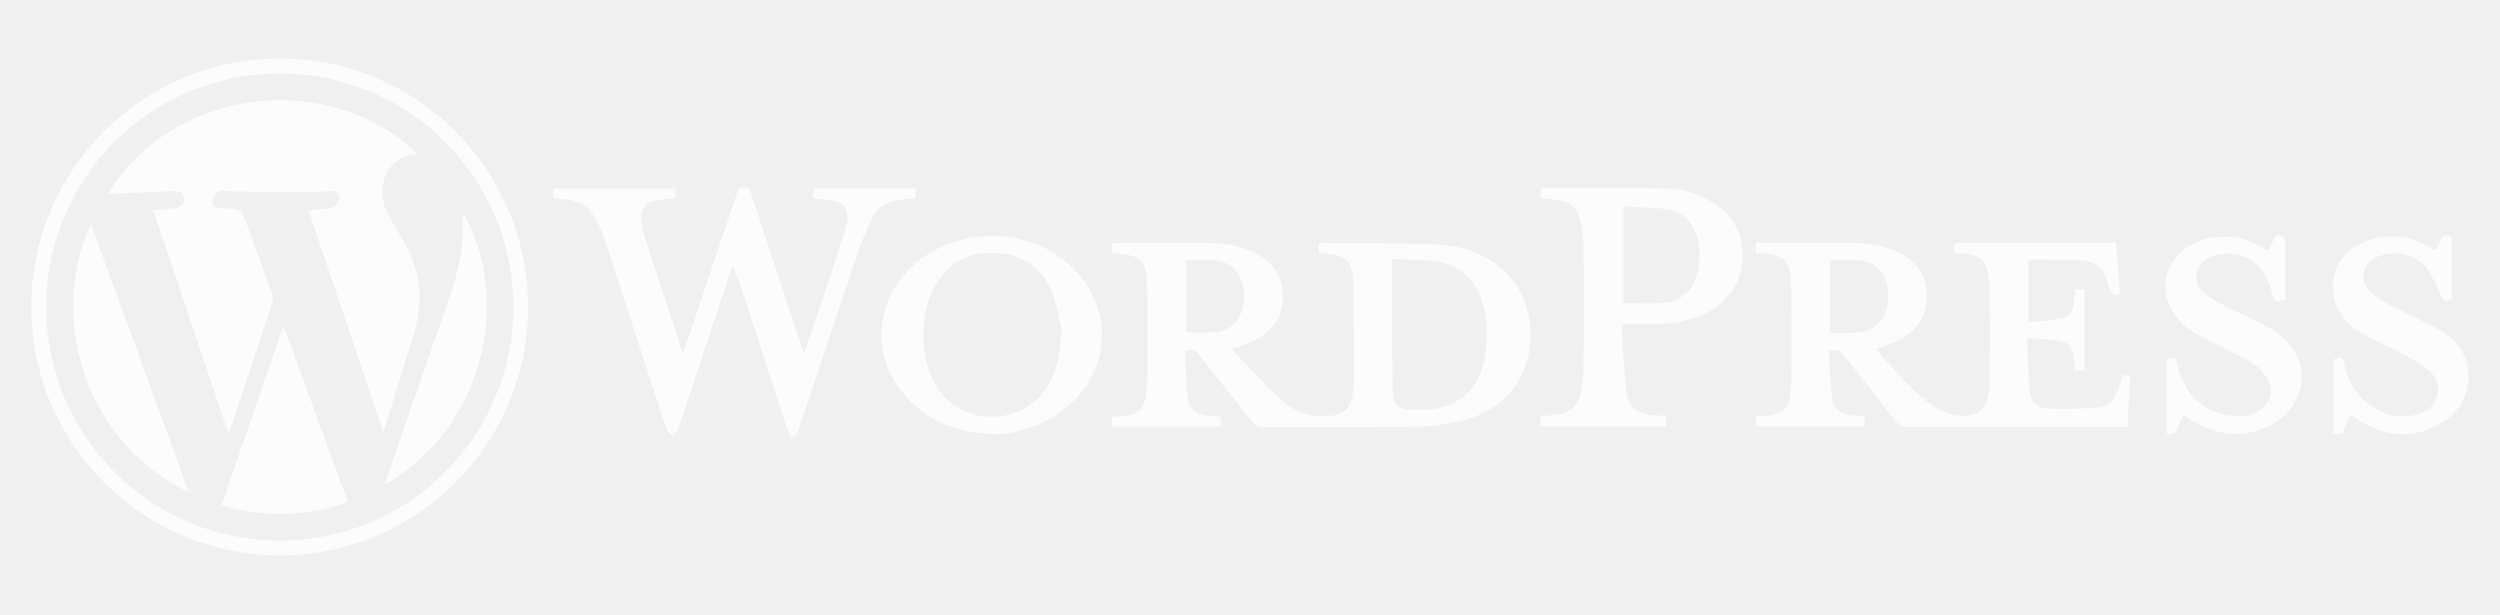
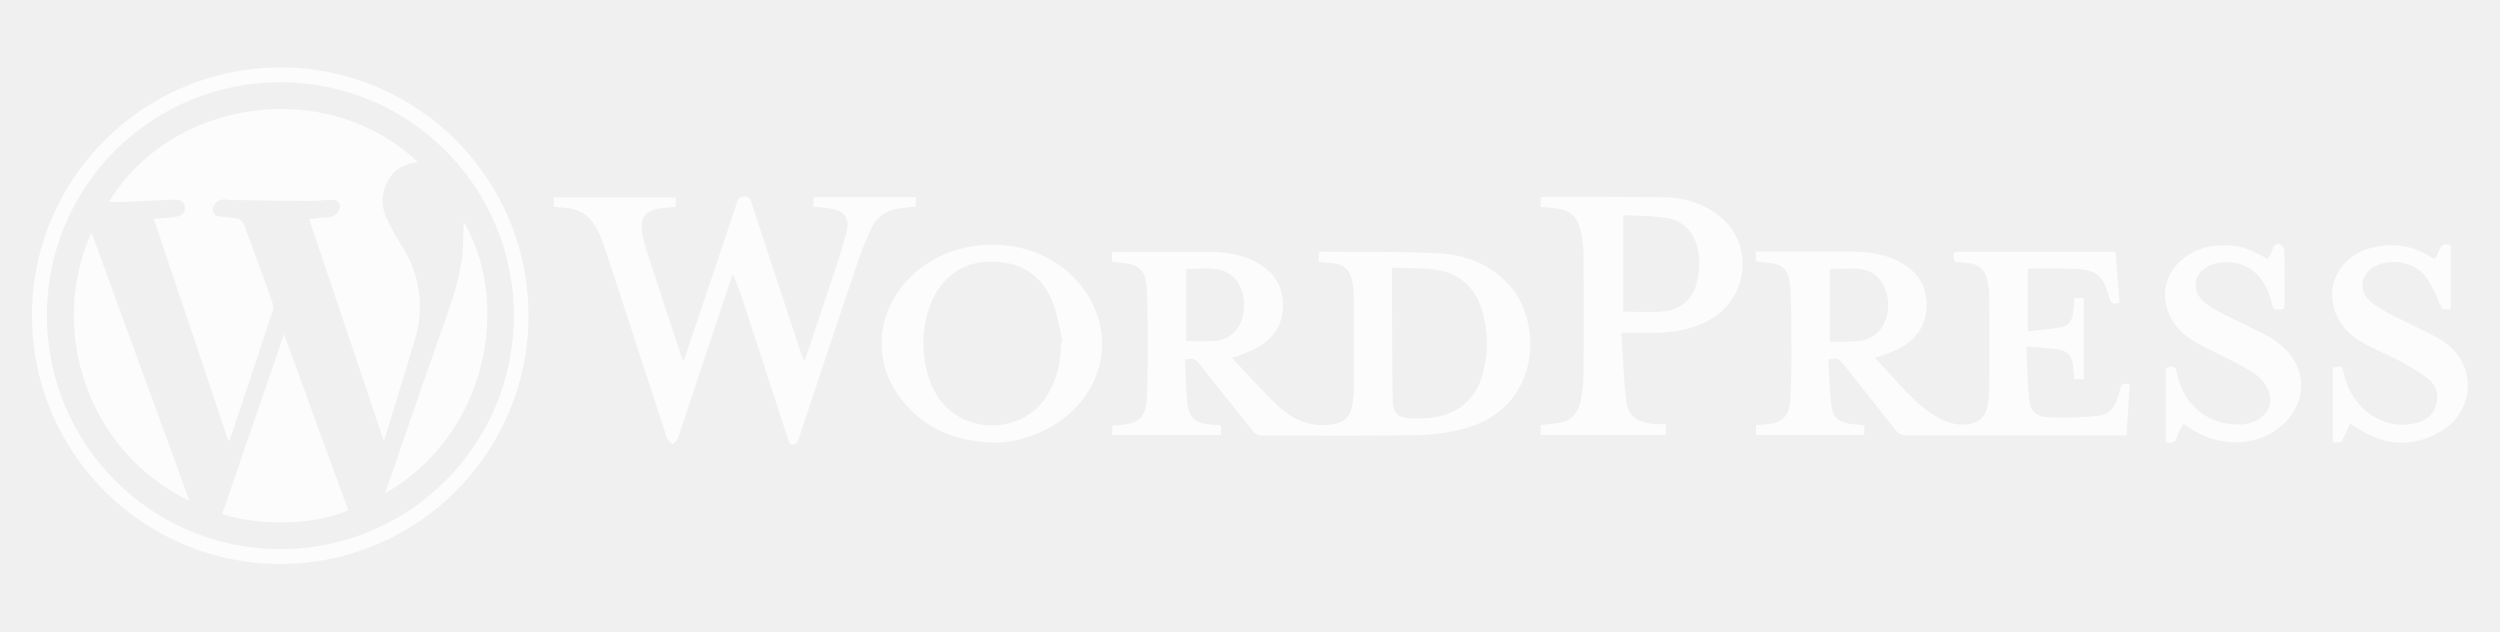
- <svg xmlns="http://www.w3.org/2000/svg" viewBox="0 0 800 196.49">
+ <svg xmlns="http://www.w3.org/2000/svg" viewBox="0 0 800.47 202.14">
  <defs>
    <style>.cls-1{opacity:0.8;}.cls-2{fill:#fff;}.cls-3{fill:none;}</style>
  </defs>
  <g id="Layer_2" data-name="Layer 2">
    <g id="Layer_1-2" data-name="Layer 1">
      <g class="cls-1">
-         <path class="cls-2" d="M379.23,112.37c.22,4.72.21,9.49.76,14.2.51,4.42,2.74,6.15,7.2,6.52l3.53.27v3.11H355.9v-3.05c1.77-.18,3.5-.23,5.16-.57,3.82-.78,5.64-3.13,5.88-7.91.25-5.07.31-10.16.31-15.24,0-6.41,0-12.83-.25-19.23-.26-6.93-2.17-8.77-9-9.3-.69-.06-1.37-.17-2.11-.26-.05-.51-.13-.89-.13-1.26,0-.54.06-1.08.11-1.8.82,0,1.58-.1,2.34-.1,9.31,0,18.61,0,27.92,0,4.95,0,9.84.53,14.41,2.63,5.91,2.72,9.75,7,10,13.77.29,7-3.22,11.73-9.18,14.81a68.3,68.3,0,0,1-7,2.71s-.06.18,0,.25c4.9,5.15,9.62,10.5,14.8,15.35,4.59,4.3,10.15,6.64,16.71,5.81,4.06-.5,6.11-2.14,6.84-6.15a34,34,0,0,0,.55-6.05q0-15-.09-30a19.4,19.4,0,0,0-.46-3.71c-.77-3.68-2.64-5.37-6.37-5.81-1.39-.16-2.79-.21-4.32-.33V77.91a6,6,0,0,1,1-.15c12.36.12,24.73-.09,37.06.5,9.12.44,17.4,3.65,23.58,10.91,9.88,11.6,9.61,38.13-14.43,45.08a65.06,65.06,0,0,1-16.63,2.27c-16.11.29-32.22.08-48.33.14A4,4,0,0,1,400.7,135c-5.61-7.13-11.33-14.17-16.92-21.31C382.66,112.22,381.53,111.58,379.23,112.37Zm66.24-29.49c0,4.63,0,8.76,0,12.88,0,9.92,0,19.83.21,29.75.07,3.94,1.79,5.48,5.67,5.63,1.64.06,3.29.05,4.92,0,9.88-.59,16.36-5.88,18.53-15.23a37.83,37.83,0,0,0,0-17.64c-2-8.24-7.05-13.52-15.62-14.66C454.82,83,450.35,83.1,445.47,82.88Zm-65.88.39v23.09a87.63,87.63,0,0,0,9.47-.06c5.51-.61,8.87-4.92,9.05-11,.17-6.3-3.13-11.15-8.63-11.91C386.29,82.91,383,83.27,379.59,83.27Z" />
-         <path class="cls-2" d="M664,92.62h3v26h-3c-.14-1.39-.27-2.84-.43-4.29-.34-3.1-1.65-4.79-4.71-5.27s-6.47-.61-10.24-.93c.3,6,.35,11.55.92,17,.38,3.61,2.2,5.45,5.84,5.62a116.76,116.76,0,0,0,15.87-.38c4.76-.42,6.38-4.16,7.35-8.27.51-2.15.59-2.13,3.14-2-.34,5.4-.69,10.81-1,16.49H678q-33.78,0-67.56,0a4.25,4.25,0,0,1-3.74-1.79c-5.59-7.13-11.31-14.17-16.91-21.31-1.13-1.43-2.31-2-4.6-1.17.34,5,.43,10.26,1.12,15.39.45,3.33,2.76,4.86,6.31,5.25,1.32.15,2.64.21,4.1.32v3.15H562v-3.13l3.22-.26c5.06-.39,7.38-2.52,7.72-7.63s.4-10,.4-15c0-6.8,0-13.61-.31-20.4s-2.2-8.4-8.89-8.91c-.69,0-1.38-.15-2.2-.24V77.74h2.26c9.39,0,18.77,0,28.16,0,4.87,0,9.67.54,14.18,2.59,6.11,2.78,10,7.22,10.11,14.2s-3.56,11.62-9.55,14.59a72,72,0,0,1-7,2.6c5.87,6,10.82,12.84,17.8,17.62,3.31,2.28,6.93,4,11.12,3.7s6.57-2.32,7.24-6.57a33.7,33.7,0,0,0,.46-4.9c0-9.62.06-19.24,0-28.86a28.42,28.42,0,0,0-.65-5.81c-.77-3.56-2.68-5.17-6.31-5.59-1.38-.16-2.78-.22-4.11-.32-.73-3.08-.6-3.27,2.31-3.27h49.17c.43,5.5.85,10.9,1.27,16.35-1.82.59-2.76.4-3.29-1.66-1.88-7.26-4.15-9-11.68-9.24-4.46-.13-8.92-.08-13.37-.1a7.08,7.08,0,0,0-1,.15v20c3.75-.45,7.38-.7,10.93-1.39,2.31-.45,3.33-2.43,3.58-4.71C663.72,95.66,663.82,94.2,664,92.62ZM585.65,83.3v23.18c.75.06,1.36.16,2,.15,2.49-.07,5,0,7.47-.3,5.56-.7,9-5,9.18-11.19.2-6-3.18-11-8.54-11.75C592.46,82.91,589.08,83.3,585.65,83.3Z" />
-         <path class="cls-2" d="M177.09,63.38v-3h39v3c-1.88.21-3.74.32-5.57.63-4.1.69-5.77,3-5.23,7.11a23.37,23.37,0,0,0,.52,2.75c.32,1.29.69,2.56,1.1,3.82,3.8,11.56,7.6,23.12,11.6,35.27.48-1.17.79-1.83,1-2.52q8.06-24,16.1-47.94c.42-1.24.62-2.43,2.53-2.43s2,1.33,2.44,2.53Q248.4,86.27,256.19,110c.29.87.65,1.72,1.15,3.05,2.72-8.07,5.33-15.65,7.83-23.26,2-6,4.06-12,5.68-18.07,1.24-4.67-.75-7.11-5.54-7.75-1.62-.21-3.25-.35-5.05-.54V60.31H293v3.06c-1.5.16-3.11.37-4.71.52-4.22.38-7.51,2.35-9.35,6.15a95.14,95.14,0,0,0-4.5,11c-6.34,18.79-12.56,37.61-18.86,56.41-.24.74-.68,1.73-1.29,2-1.53.61-1.91-.67-2.29-1.83q-6.57-20.27-13.17-40.52A124.34,124.34,0,0,0,234.42,85c-.28.77-.56,1.55-.82,2.33q-8.29,25-16.62,50c-.29.85-1.21,1.5-1.83,2.24-.63-.72-1.56-1.35-1.84-2.19-6.53-19.87-13-39.77-19.46-59.65a61.24,61.24,0,0,0-2.49-6.31c-2.06-4.57-5.45-7.34-10.62-7.62C179.58,63.7,178.43,63.53,177.09,63.38Z" />
-         <path class="cls-2" d="M10,98.29a79.5,79.5,0,1,1,79.57,79.45A79.61,79.61,0,0,1,10,98.29Zm4.79,0A74.75,74.75,0,1,0,89.62,23.51,74.62,74.62,0,0,0,14.79,98.28Z" />
-         <path class="cls-2" d="M518.91,103.74c.51,7.59.69,14.91,1.61,22.14.59,4.62,3.62,6.57,8.91,7.08,1.16.12,2.33,0,3.72,0v3.47H493v-3.16c1.84-.21,3.67-.39,5.5-.62a8,8,0,0,0,7.26-6.89,42.88,42.88,0,0,0,1-8.13q.15-19.34,0-38.69a38,38,0,0,0-.78-7.21c-1.07-5.38-3.2-7.24-8.65-7.91-1.38-.17-2.78-.29-4.32-.45v-3a9.61,9.61,0,0,1,1.46-.19c12.82,0,25.64,0,38.46.16a28.79,28.79,0,0,1,15.71,4.77c13.13,8.72,11.78,27.75-2.45,35-5.5,2.82-11.43,3.56-17.5,3.63C525.68,103.77,522.65,103.74,518.91,103.74Zm.6-6.79c4.41,0,8.71.33,12.94-.08a11.55,11.55,0,0,0,10.53-9,26.08,26.08,0,0,0,.8-8.31c-.37-6.38-4.13-11.43-9.83-12.48-4.68-.87-9.55-.7-14.44-1Z" />
-         <path class="cls-2" d="M317.91,138.91c-12-.4-21.59-4.27-28.85-13-9.52-11.4-9.32-26.7.32-38,13.16-15.41,38.81-16.68,53.44-2.65,14.36,13.77,12.75,35.14-3.52,46.63C332.89,136.46,324.61,139.06,317.91,138.91ZM339.44,107l.63-.15c-1.05-4.28-1.66-8.74-3.23-12.82-3-7.78-8.88-12.32-17.32-13-7.77-.66-14.32,1.79-19,8.33-6.78,9.5-6.79,25.89-.07,35.46,8.19,11.66,26.61,11.34,34.36-.63A30.68,30.68,0,0,0,339.44,107Z" />
-         <path class="cls-2" d="M698.91,132.88a17.12,17.12,0,0,0-2,3.82c-.48,2.15-1.64,2.57-3.71,2V115c2.84-.84,3-.75,3.63,2.09,2.32,10.29,10.4,16.53,20.67,16,6.18-.34,10.47-5.08,8.8-10.26a12.2,12.2,0,0,0-4.2-5.66c-2.85-2.12-6.19-3.6-9.35-5.28-3.92-2.09-8.14-3.73-11.78-6.22-9.46-6.47-10.71-18.17-3-25a19.16,19.16,0,0,1,11.71-4.8c6.23-.41,9.47.5,16.1,4.39A17.47,17.47,0,0,0,727.44,77a1.82,1.82,0,0,1,2.61-1.46,2.55,2.55,0,0,1,1.18,2c.08,5.86,0,11.72,0,17.58a4.07,4.07,0,0,1-.18.87c-3.24.68-3.24.68-4-2.27-2.33-9.06-8.42-13.57-16.77-12.42-3.66.5-6.71,2.82-7.3,5.72-.72,3.56,1.06,6,3.84,7.9a42.62,42.62,0,0,0,4.85,2.83c4.46,2.24,9,4.3,13.43,6.63a27.18,27.18,0,0,1,5.93,4.11c7.4,7,7.36,17.22.07,24.29-7.09,6.87-18.66,8-28.08,2.73C701.76,134.78,700.54,133.92,698.91,132.88Z" />
-         <path class="cls-2" d="M752.28,132.78l-2.87,6h-2.76V115c3-.73,3-.73,3.69,2.22,2.45,11.06,12.94,18.1,23,15.45,3.15-.82,5.58-2.56,6.46-5.8a7.69,7.69,0,0,0-2.86-8.59,63.93,63.93,0,0,0-8.71-5.41c-3.71-2-7.65-3.56-11.34-5.58-5.37-2.94-9.37-7.16-10.25-13.47-1.17-8.4,4.4-15.56,13.4-17.49A23,23,0,0,1,778.91,80c2.43-.83,1.1-6,5.57-4.3V96.18H781.8c-1.74-3.58-2.95-7.09-5-10-3.32-4.8-10.54-6.4-15.84-4.06-5.49,2.42-6.41,8.26-1.72,12a43,43,0,0,0,7,4.2c4.37,2.26,8.87,4.26,13.22,6.56,5.1,2.7,9,6.59,10.18,12.45A16.92,16.92,0,0,1,781.75,135c-9,5.6-18.06,5-26.94-.5C754.09,134,753.4,133.54,752.28,132.78Z" />
-         <path class="cls-2" d="M49,67.26c2.43-.2,4.45-.31,6.45-.55,2.55-.31,3.79-1.45,3.5-3.2-.37-2.2-2-2.5-3.87-2.4-5.85.31-11.71.56-17.57.8-.91,0-1.83-.1-2.86-.17,20.62-33.45,70.11-40,99-12.55-5.88.48-9.54,3.59-11,9.17a13,13,0,0,0,1,8.92,58.7,58.7,0,0,0,4.11,7.61,35.88,35.88,0,0,1,4.65,31.77c-3.15,10.37-6.33,20.73-9.71,31.8L98.78,67.4c1.3-.17,2.41-.34,3.52-.47,1.39-.16,2.94,0,4.14-.55a4.24,4.24,0,0,0,2.18-2.77c.17-1.52-1-2.58-2.73-2.5-2.57.12-5.15.45-7.72.44-8.2,0-16.4-.22-24.6-.34-1.09,0-2.33-.4-3.24,0A4.48,4.48,0,0,0,68,63.58a2.15,2.15,0,0,0,2,2.87c1.93.3,3.9.32,5.81.71a3,3,0,0,1,2,1.51c3.19,8.47,6.28,17,9.34,25.5a4.08,4.08,0,0,1,.06,2.47q-6.76,20.55-13.66,41.08c0,.13-.2.23-.55.62Z" />
-         <path class="cls-2" d="M90.69,104.14l20.56,56.33c-9,4.36-27,5.61-40.35,1.22C77.43,142.72,84,123.75,90.69,104.14Z" />
-         <path class="cls-2" d="M60.47,157.62c-32.95-16-45.39-55.17-31.41-86C39.58,100.4,50,128.8,60.47,157.62Z" />
-         <path class="cls-2" d="M123,155.16c4.53-13.11,8.91-25.79,13.31-38.47,2.68-7.74,5.54-15.42,8.07-23.21a78.48,78.48,0,0,0,3.16-12.69c.63-4.26.5-8.63.68-12.59C163.38,94.17,156.25,136.06,123,155.16Z" />
+         <path class="cls-2" d="M379.46,115.19c.23,4.73.21,9.5.76,14.2.52,4.43,2.75,6.16,7.2,6.52l3.53.27v3.11H356.13v-3c1.78-.18,3.5-.22,5.17-.56,3.82-.79,5.64-3.14,5.87-7.92.25-5.07.32-10.16.32-15.24,0-6.41,0-12.82-.25-19.23-.26-6.93-2.17-8.76-9-9.3-.68-.06-1.36-.17-2.11-.26-.05-.5-.12-.88-.12-1.26,0-.54.06-1.07.11-1.8.81,0,1.57-.1,2.33-.1,9.31,0,18.62,0,27.92,0,5,0,9.84.52,14.42,2.62,5.9,2.72,9.75,7,10,13.78.29,7-3.22,11.73-9.18,14.8a64.17,64.17,0,0,1-7,2.71s-.06.18,0,.25c4.91,5.15,9.62,10.5,14.8,15.36,4.59,4.29,10.16,6.63,16.72,5.81,4-.51,6.11-2.15,6.84-6.15a34.22,34.22,0,0,0,.54-6.06c0-10,0-20-.08-30a18.65,18.65,0,0,0-.47-3.71c-.77-3.68-2.63-5.37-6.36-5.8-1.39-.16-2.8-.22-4.32-.33V80.74a5.83,5.83,0,0,1,1-.16c12.35.13,24.72-.09,37,.51,9.13.43,17.4,3.64,23.59,10.91,9.87,11.6,9.61,38.12-14.43,45.07a64.68,64.68,0,0,1-16.63,2.27c-16.11.29-32.22.08-48.33.14a4,4,0,0,1-3.54-1.71c-5.62-7.12-11.33-14.17-16.93-21.3C382.9,115.05,381.76,114.41,379.46,115.19ZM445.71,85.7c0,4.63,0,8.76,0,12.88.05,9.92.05,19.84.22,29.75.06,3.94,1.78,5.49,5.67,5.63,1.64.06,3.28,0,4.92-.05,9.88-.59,16.35-5.88,18.52-15.23A37.83,37.83,0,0,0,475,101c-2-8.24-7-13.52-15.61-14.66C455.05,85.8,450.58,85.92,445.71,85.7Zm-65.88.39v23.09a87.64,87.64,0,0,0,9.47-.06c5.5-.61,8.87-4.92,9-11,.18-6.29-3.13-11.15-8.62-11.91C386.52,85.73,383.21,86.09,379.83,86.09Z" />
+         <path class="cls-2" d="M664.19,95.44h3v26h-3c-.14-1.39-.27-2.84-.43-4.28-.34-3.11-1.64-4.8-4.71-5.28s-6.46-.6-10.23-.93c.29,6,.35,11.56.92,17,.37,3.61,2.19,5.46,5.84,5.63a118.48,118.48,0,0,0,15.87-.38c4.76-.42,6.38-4.17,7.35-8.28.51-2.15.59-2.13,3.14-2-.35,5.41-.69,10.82-1.06,16.49h-2.68q-33.78,0-67.57,0a4.2,4.2,0,0,1-3.73-1.79c-5.6-7.13-11.32-14.17-16.91-21.3-1.13-1.44-2.32-2-4.6-1.18.33,5,.42,10.26,1.11,15.39.45,3.33,2.77,4.86,6.32,5.26,1.31.14,2.64.21,4.1.32v3.14H562.25v-3.13l3.21-.26c5.07-.39,7.39-2.52,7.73-7.63s.4-10,.4-15c0-6.8,0-13.61-.32-20.39s-2.2-8.41-8.89-8.92c-.69,0-1.38-.15-2.2-.24V80.56h2.27c9.38,0,18.77,0,28.15,0,4.87,0,9.68.54,14.19,2.59,6.1,2.78,10,7.22,10.11,14.2S613.33,109,607.34,112a71.05,71.05,0,0,1-7,2.59c5.87,6,10.83,12.84,17.8,17.63,3.32,2.27,6.93,4,11.13,3.7s6.57-2.33,7.24-6.58a32.35,32.35,0,0,0,.45-4.9q.07-14.43,0-28.86a27.58,27.58,0,0,0-.66-5.8c-.77-3.56-2.68-5.17-6.3-5.6-1.39-.16-2.78-.22-4.11-.32-.74-3.08-.6-3.26,2.3-3.26h49.17c.43,5.51.85,10.9,1.28,16.35-1.82.6-2.76.4-3.3-1.66-1.87-7.26-4.15-9-11.68-9.23-4.45-.14-8.91-.09-13.37-.11a9.12,9.12,0,0,0-1,.15v20c3.75-.46,7.39-.71,10.94-1.4,2.31-.45,3.33-2.42,3.58-4.7C664,98.49,664.06,97,664.19,95.44Zm-78.3-9.32V109.3a18.6,18.6,0,0,0,2,.15,74.39,74.39,0,0,0,7.47-.3c5.56-.7,9-5,9.18-11.19.19-6-3.18-11-8.55-11.75C592.7,85.73,589.32,86.12,585.89,86.12Z" />
+         <path class="cls-2" d="M177.33,66.21v-3h39v3c-1.88.21-3.74.32-5.57.63-4.1.69-5.77,3-5.24,7.11A26.28,26.28,0,0,0,206,76.7c.33,1.28.7,2.56,1.11,3.82,3.79,11.56,7.6,23.11,11.6,35.26.47-1.17.79-1.83,1-2.52q8.06-24,16.1-47.93c.41-1.25.61-2.44,2.52-2.44s2,1.33,2.45,2.53q7.81,23.68,15.6,47.36c.29.87.65,1.72,1.16,3,2.72-8.06,5.32-15.64,7.83-23.25,2-6,4.06-12,5.68-18.08,1.24-4.67-.75-7.11-5.54-7.74-1.63-.22-3.26-.35-5.05-.54V63.14h32.78v3c-1.51.17-3.11.37-4.72.52-4.21.39-7.5,2.36-9.34,6.15a95.2,95.2,0,0,0-4.51,11c-6.34,18.79-12.56,37.62-18.85,56.42-.25.73-.69,1.72-1.29,2-1.53.61-1.91-.67-2.29-1.83q-6.57-20.26-13.18-40.52a121.69,121.69,0,0,0-4.44-12.12c-.28.78-.57,1.55-.83,2.33q-8.28,25-16.62,50c-.28.86-1.2,1.5-1.82,2.25-.63-.73-1.57-1.36-1.84-2.2-6.53-19.87-13-39.77-19.47-59.65a62.08,62.08,0,0,0-2.48-6.31c-2.06-4.57-5.46-7.33-10.62-7.62C179.82,66.52,178.67,66.35,177.33,66.21Z" />
+         <path class="cls-2" d="M10.24,101.11c-.07-43.79,35.53-79.41,79.5-79.53a79.49,79.49,0,1,1-79.5,79.53Zm4.79,0A74.75,74.75,0,1,0,89.86,26.33,74.61,74.61,0,0,0,15,101.1Z" />
+         <path class="cls-2" d="M519.14,106.57c.52,7.58.7,14.91,1.62,22.14.59,4.61,3.62,6.56,8.9,7.08,1.16.11,2.34,0,3.72,0v3.47H493.27v-3.16c1.83-.2,3.67-.38,5.49-.62,4.09-.53,6.48-3,7.27-6.89a42.88,42.88,0,0,0,1-8.12c.1-12.9.08-25.8,0-38.7a38.9,38.9,0,0,0-.78-7.21c-1.08-5.37-3.21-7.23-8.65-7.91-1.39-.17-2.78-.29-4.32-.44v-3a11.15,11.15,0,0,1,1.45-.19c12.83,0,25.65,0,38.47.16a28.75,28.75,0,0,1,15.71,4.78c13.13,8.72,11.78,27.74-2.45,35-5.5,2.81-11.44,3.55-17.5,3.62C525.91,106.6,522.88,106.57,519.14,106.57Zm.6-6.8c4.42,0,8.72.34,12.94-.08a11.56,11.56,0,0,0,10.54-9,26.11,26.11,0,0,0,.8-8.31c-.38-6.39-4.13-11.44-9.83-12.49-4.68-.87-9.56-.7-14.45-1Z" />
+         <path class="cls-2" d="M318.14,141.73c-12-.39-21.58-4.26-28.85-13-9.51-11.4-9.31-26.71.33-38,13.16-15.4,38.8-16.68,53.44-2.65,14.36,13.77,12.74,35.14-3.52,46.63C333.12,139.28,324.85,141.88,318.14,141.73Zm21.54-31.88.62-.15c-1-4.29-1.65-8.74-3.22-12.83-3-7.78-8.89-12.32-17.32-13-7.78-.66-14.32,1.8-19,8.33-6.78,9.5-6.79,25.89-.07,35.46,8.18,11.66,26.6,11.34,34.35-.62A30.63,30.63,0,0,0,339.68,109.85Z" />
+         <path class="cls-2" d="M699.14,135.7a17.55,17.55,0,0,0-1.95,3.83c-.49,2.15-1.65,2.57-3.72,2V117.81c2.84-.84,3-.75,3.64,2.1,2.31,10.28,10.4,16.52,20.66,16,6.19-.34,10.47-5.07,8.81-10.26a12.28,12.28,0,0,0-4.21-5.66c-2.85-2.12-6.18-3.6-9.34-5.28-3.93-2.09-8.14-3.73-11.78-6.22-9.46-6.46-10.72-18.17-3-25A19.1,19.1,0,0,1,710,78.63c6.22-.41,9.47.5,16.1,4.39a17.82,17.82,0,0,0,1.56-3.2,1.84,1.84,0,0,1,2.62-1.46,2.56,2.56,0,0,1,1.17,2c.09,5.86,0,11.73,0,17.59a4,4,0,0,1-.17.86c-3.24.69-3.24.69-4-2.27-2.33-9-8.43-13.57-16.78-12.42-3.65.5-6.71,2.82-7.29,5.73-.72,3.55,1.06,6,3.83,7.89a43.5,43.5,0,0,0,4.85,2.83c4.47,2.24,9,4.3,13.44,6.64a27.31,27.31,0,0,1,5.93,4.11c7.39,7,7.36,17.21.07,24.28-7.09,6.87-18.66,8-28.08,2.73C702,137.6,700.78,136.74,699.14,135.7Z" />
+         <path class="cls-2" d="M752.52,135.61l-2.88,6h-2.75V117.77c3-.73,3-.73,3.69,2.23,2.45,11.05,12.94,18.09,23,15.45,3.15-.83,5.58-2.57,6.46-5.81a7.69,7.69,0,0,0-2.86-8.59,66.08,66.08,0,0,0-8.72-5.41c-3.71-2-7.65-3.56-11.34-5.58-5.36-2.94-9.37-7.16-10.24-13.47-1.17-8.4,4.4-15.56,13.4-17.48a23,23,0,0,1,18.84,3.75c2.43-.84,1.1-6,5.57-4.31V99H782c-1.74-3.58-2.95-7.09-5-10-3.31-4.8-10.53-6.39-15.84-4.06-5.48,2.42-6.41,8.26-1.72,12a42.71,42.71,0,0,0,7,4.21c4.37,2.25,8.87,4.25,13.21,6.55,5.11,2.7,9,6.6,10.19,12.45A16.91,16.91,0,0,1,782,137.81c-9,5.6-18.05,5-26.93-.5C754.33,136.86,753.64,136.36,752.52,135.61Z" />
+         <path class="cls-2" d="M49.24,70.08c2.44-.2,4.46-.31,6.46-.55,2.54-.31,3.78-1.45,3.49-3.19-.36-2.21-1.95-2.51-3.86-2.41-5.86.31-11.71.56-17.57.8-.92,0-1.84-.1-2.86-.16,20.62-33.46,70.1-40,99-12.56-5.88.48-9.54,3.59-11,9.18a13,13,0,0,0,1,8.91A58.77,58.77,0,0,0,128,77.71a35.94,35.94,0,0,1,4.65,31.77c-3.16,10.37-6.33,20.73-9.72,31.8L99,70.22c1.3-.17,2.4-.34,3.51-.47,1.4-.16,3,0,4.15-.54a4.22,4.22,0,0,0,2.17-2.78c.17-1.52-1-2.57-2.72-2.49-2.58.11-5.15.44-7.72.43-8.2-.05-16.4-.22-24.6-.34-1.1,0-2.33-.39-3.25,0a4.5,4.5,0,0,0-2.35,2.37,2.17,2.17,0,0,0,2,2.88c1.93.29,3.9.32,5.81.71a3,3,0,0,1,2,1.51Q82.71,84.21,87.27,97a4.09,4.09,0,0,1,.07,2.47Q80.56,120,73.67,140.55c0,.13-.19.22-.54.62Z" />
+         <path class="cls-2" d="M90.93,107c7,19.17,13.78,37.76,20.56,56.33-9,4.36-27,5.61-40.35,1.23C77.66,145.54,84.19,126.57,90.93,107Z" />
+         <path class="cls-2" d="M60.7,160.44c-32.94-16-45.39-55.16-31.4-86Z" />
+         <path class="cls-2" d="M123.26,158c4.54-13.12,8.91-25.8,13.31-38.48,2.69-7.73,5.54-15.42,8.08-23.2a78.57,78.57,0,0,0,3.15-12.7c.64-4.26.5-8.63.69-12.59C163.62,97,156.48,138.88,123.26,158Z" />
      </g>
-       <rect class="cls-3" width="800" height="196.49" />
+       <rect class="cls-3" width="800.47" height="202.14" />
    </g>
  </g>
</svg>
